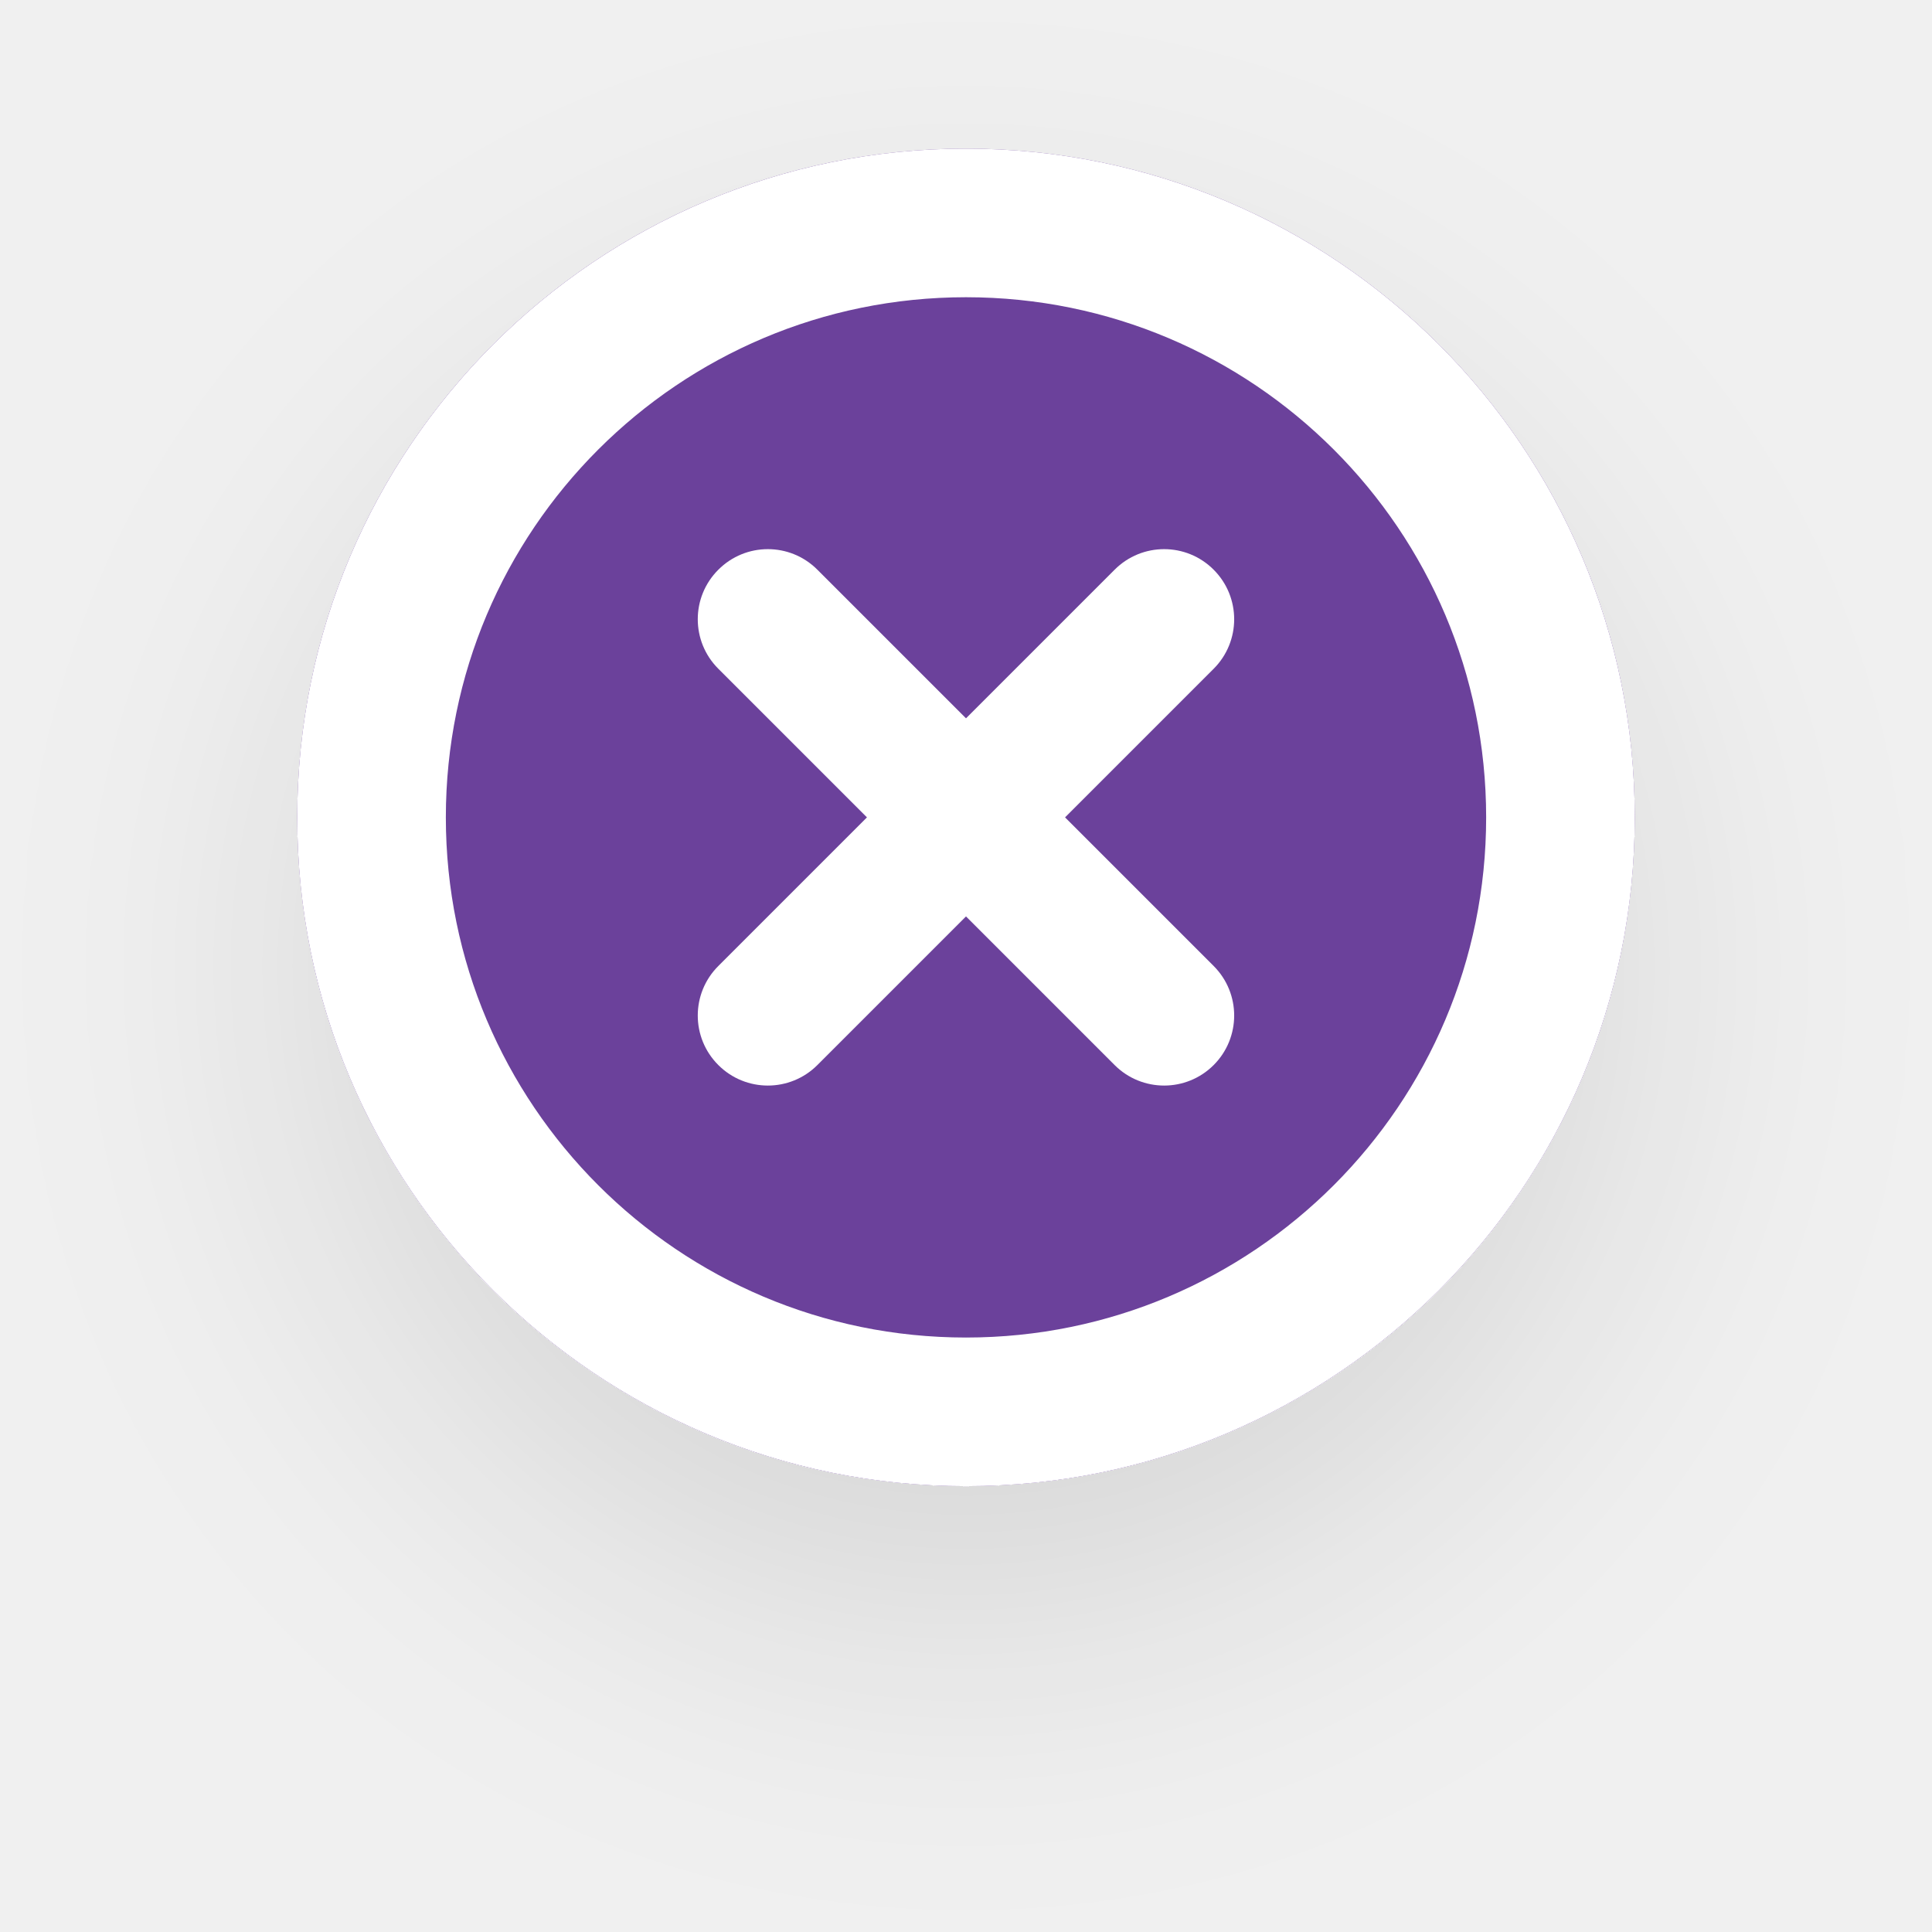
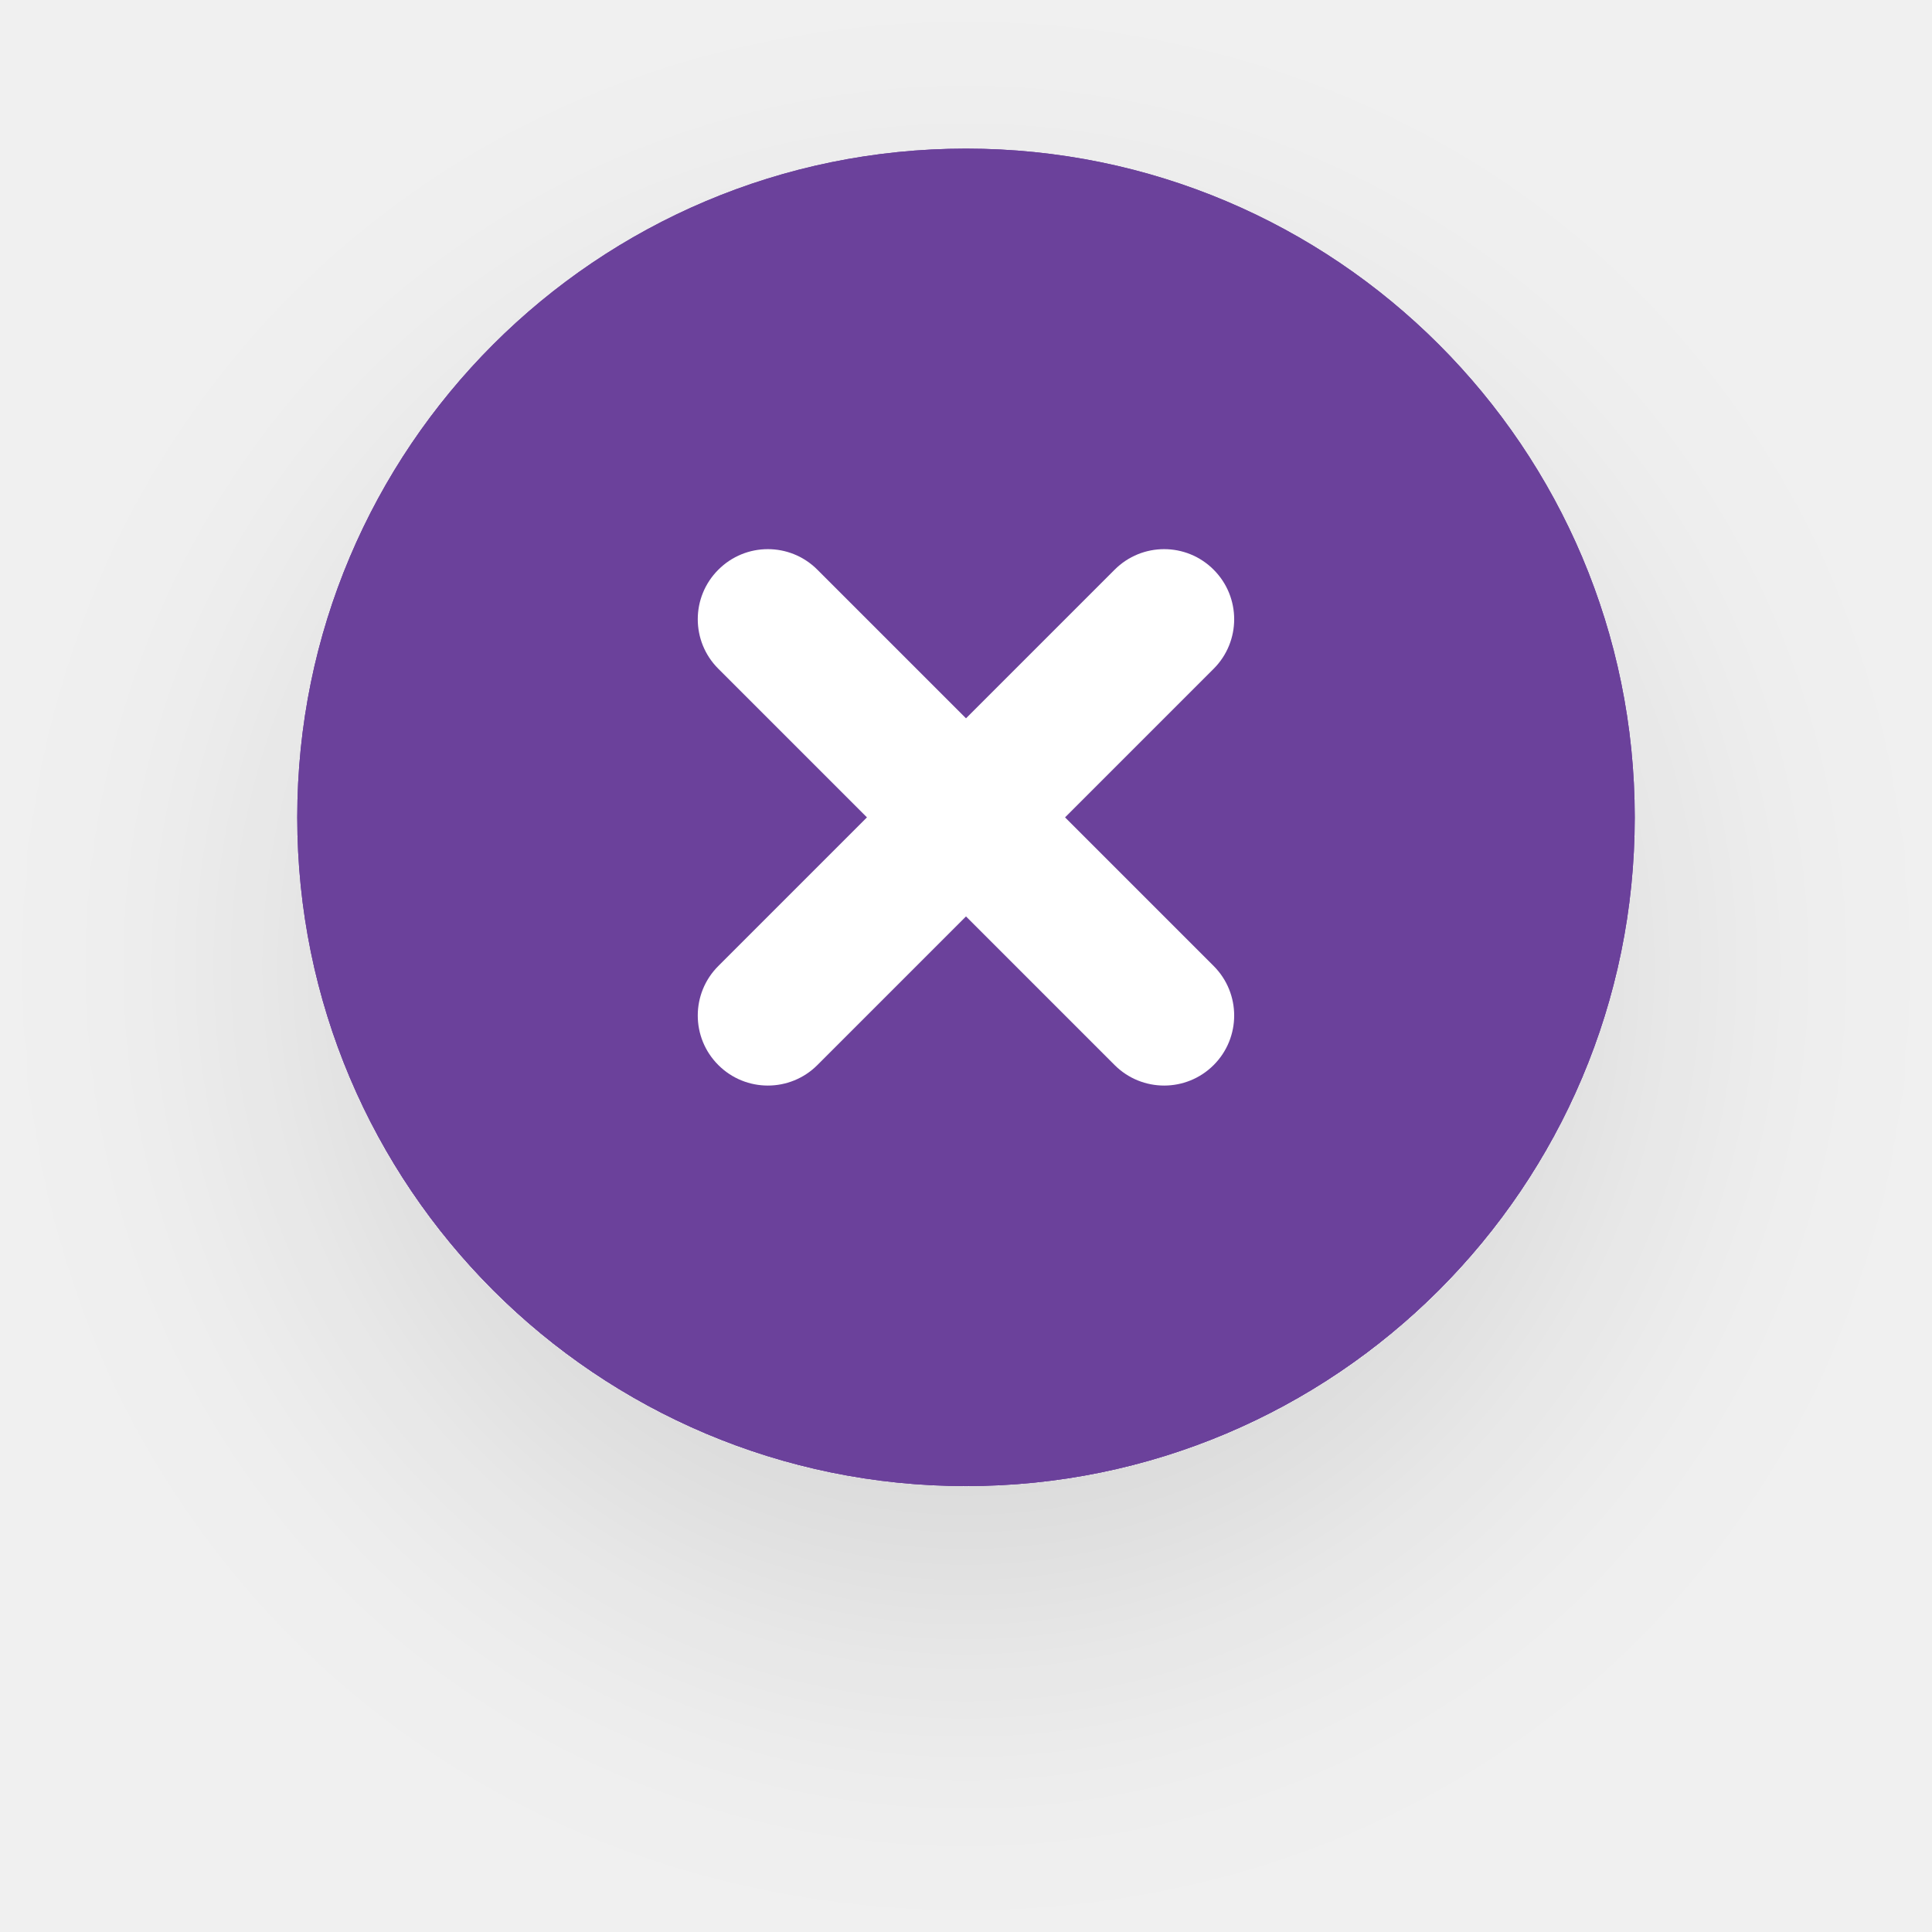
<svg xmlns="http://www.w3.org/2000/svg" width="26" height="26" viewBox="0 0 26 26" fill="none">
  <g filter="url(#filter0_d_909_4750)">
    <path d="M22 11C22 15.971 17.971 20 13 20C8.029 20 4 15.971 4 11C4 6.029 8.029 2 13 2C17.971 2 22 6.029 22 11Z" fill="#6B419B" />
-     <path d="M21 11C21 15.418 17.418 19 13 19C8.582 19 5 15.418 5 11C5 6.582 8.582 3 13 3C17.418 3 21 6.582 21 11Z" stroke="white" stroke-width="2" />
+     <path d="M21 11C21 15.418 17.418 19 13 19C8.582 19 5 15.418 5 11C5 6.582 8.582 3 13 3C17.418 3 21 6.582 21 11Z" stroke="#6B419B" stroke-width="2" />
  </g>
  <path fill-rule="evenodd" clip-rule="evenodd" d="M9.667 7.667C10.035 7.298 10.632 7.298 11 7.667L16.333 13C16.701 13.368 16.701 13.965 16.333 14.333C15.965 14.701 15.368 14.701 15 14.333L9.667 9C9.298 8.632 9.298 8.035 9.667 7.667Z" fill="white" />
  <path fill-rule="evenodd" clip-rule="evenodd" d="M9.667 14.333C9.298 13.965 9.298 13.368 9.667 13L15 7.667C15.368 7.298 15.965 7.298 16.333 7.667C16.701 8.035 16.701 8.632 16.333 9L11 14.333C10.632 14.701 10.035 14.701 9.667 14.333Z" fill="white" />
  <defs>
    <filter id="filter0_d_909_4750" x="0" y="0" width="26" height="26" filterUnits="userSpaceOnUse" color-interpolation-filters="sRGB">
      <feFlood flood-opacity="0" result="BackgroundImageFix" />
      <feColorMatrix in="SourceAlpha" type="matrix" values="0 0 0 0 0 0 0 0 0 0 0 0 0 0 0 0 0 0 127 0" result="hardAlpha" />
      <feOffset dy="2" />
      <feGaussianBlur stdDeviation="2" />
      <feComposite in2="hardAlpha" operator="out" />
      <feColorMatrix type="matrix" values="0 0 0 0 0 0 0 0 0 0 0 0 0 0 0 0 0 0 0.1 0" />
      <feBlend mode="normal" in2="BackgroundImageFix" result="effect1_dropShadow_909_4750" />
      <feBlend mode="normal" in="SourceGraphic" in2="effect1_dropShadow_909_4750" result="shape" />
    </filter>
  </defs>
</svg>
